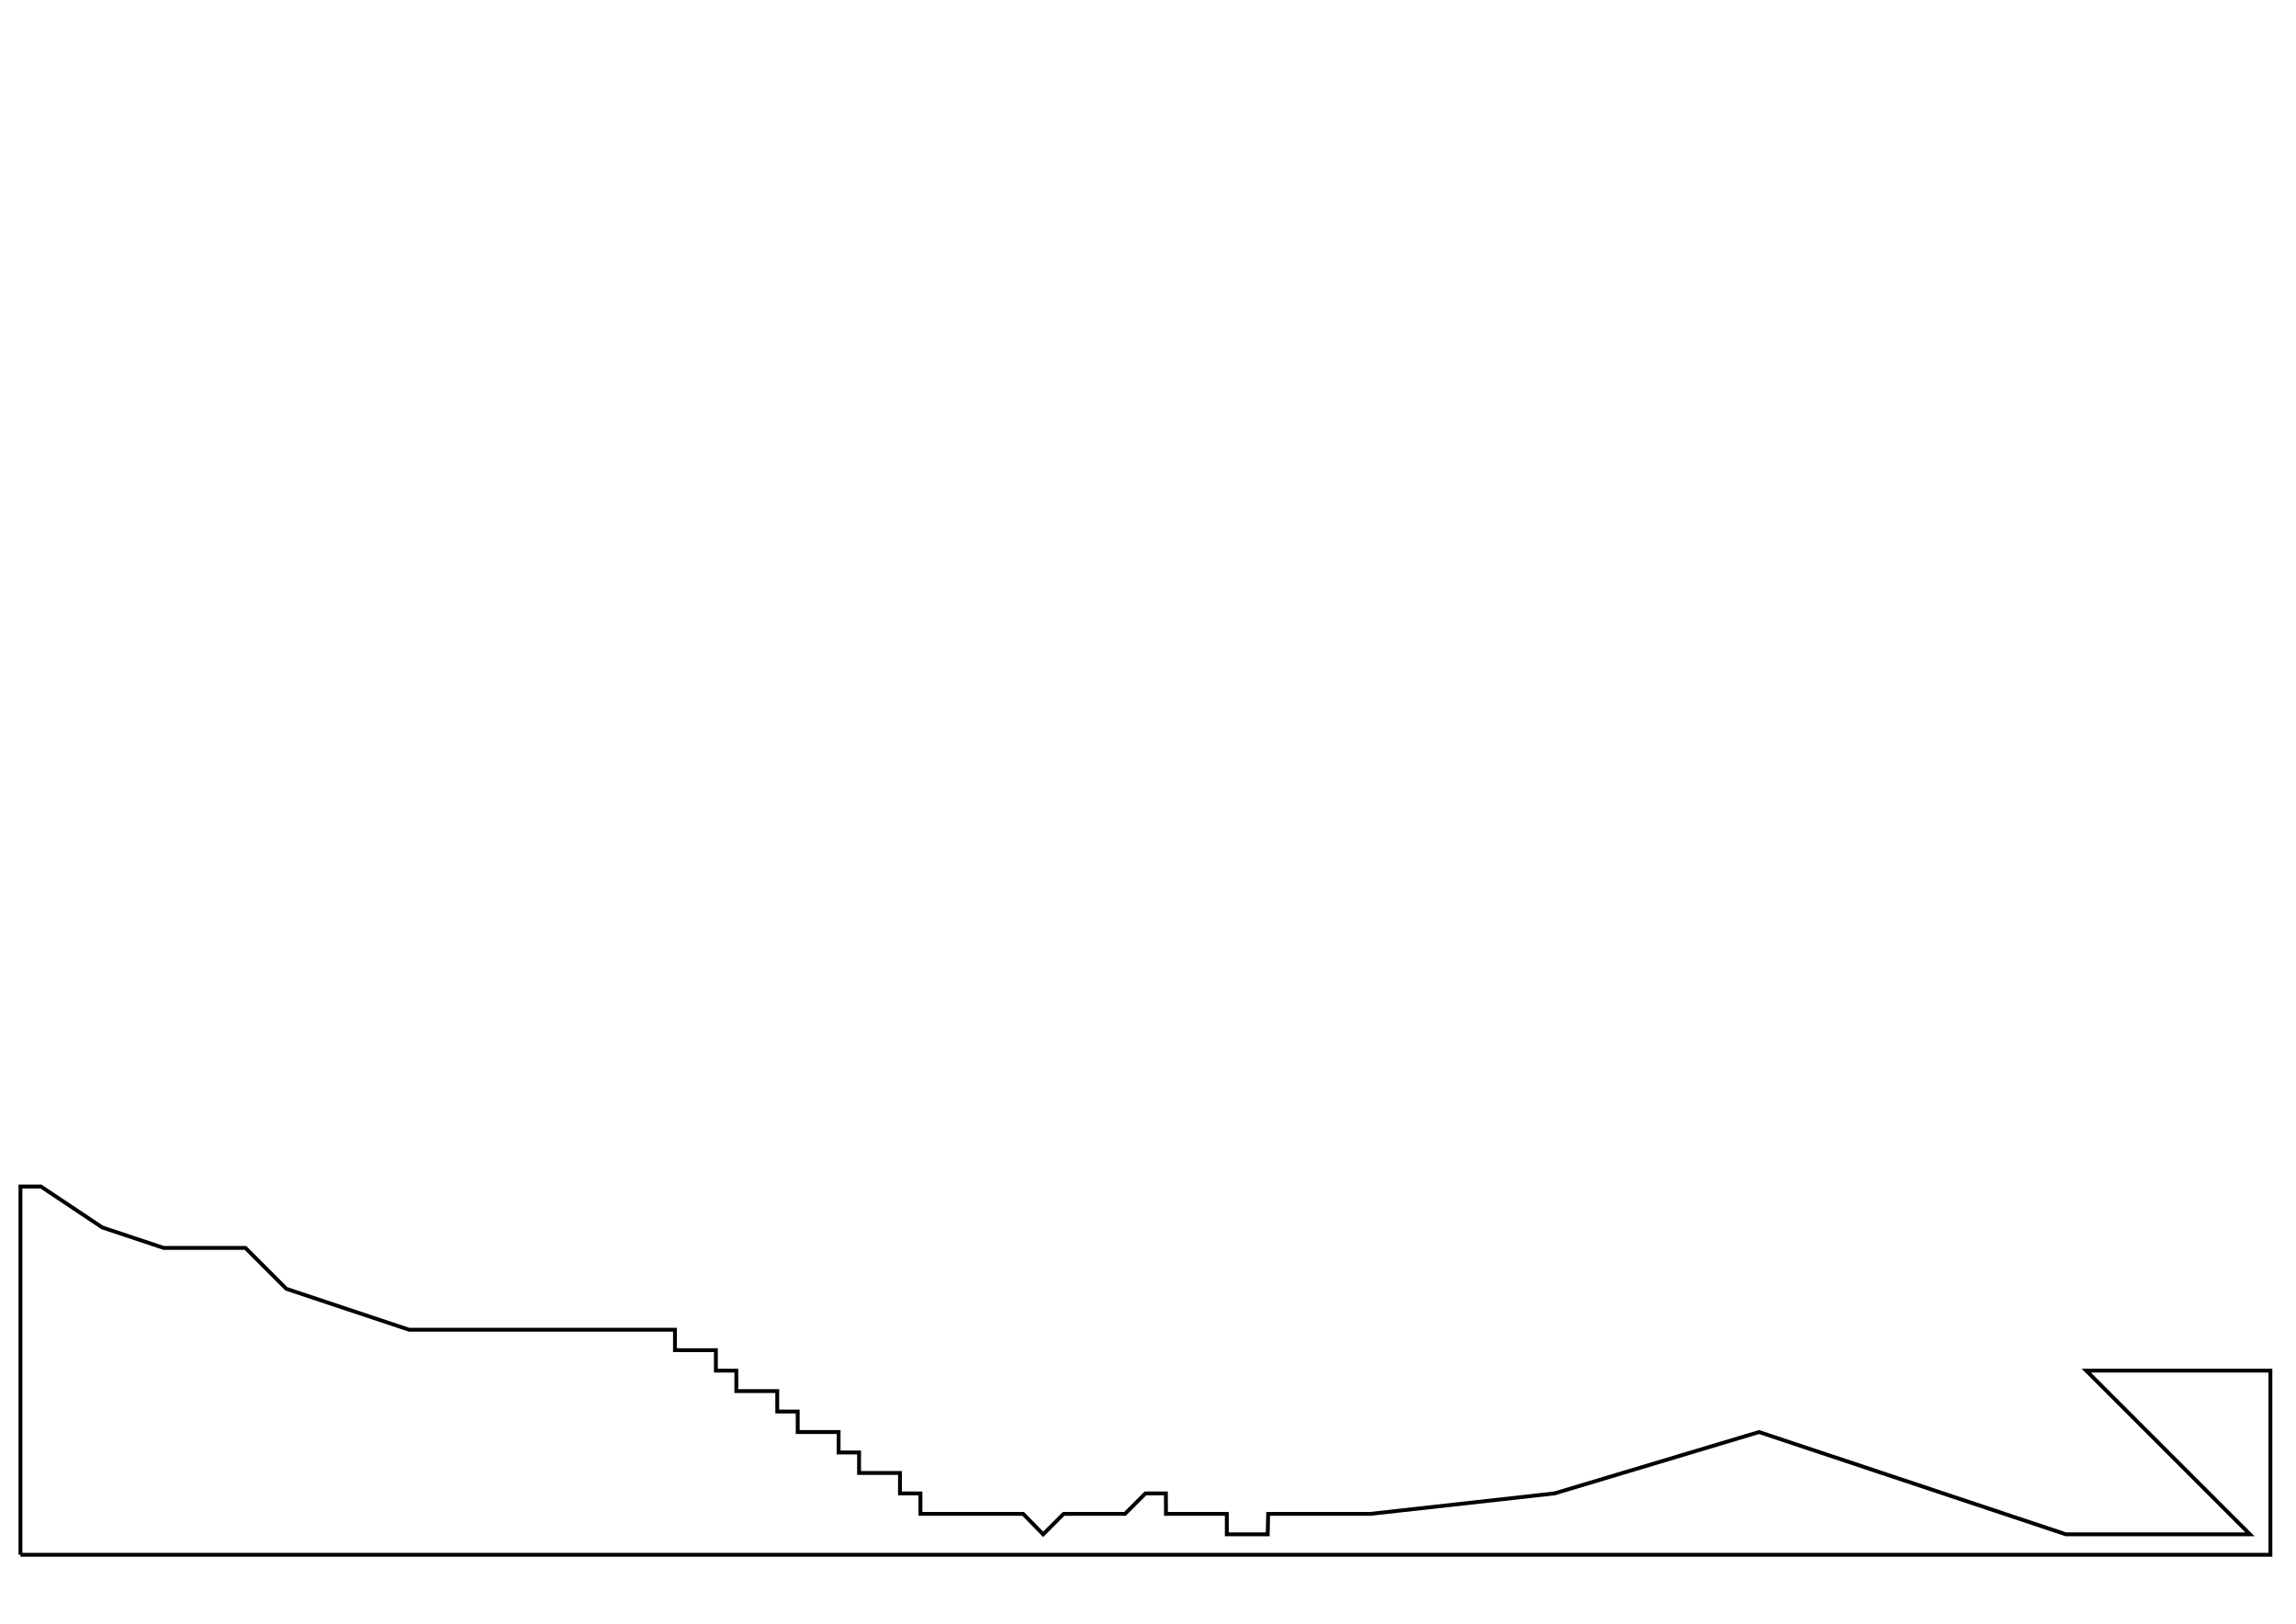
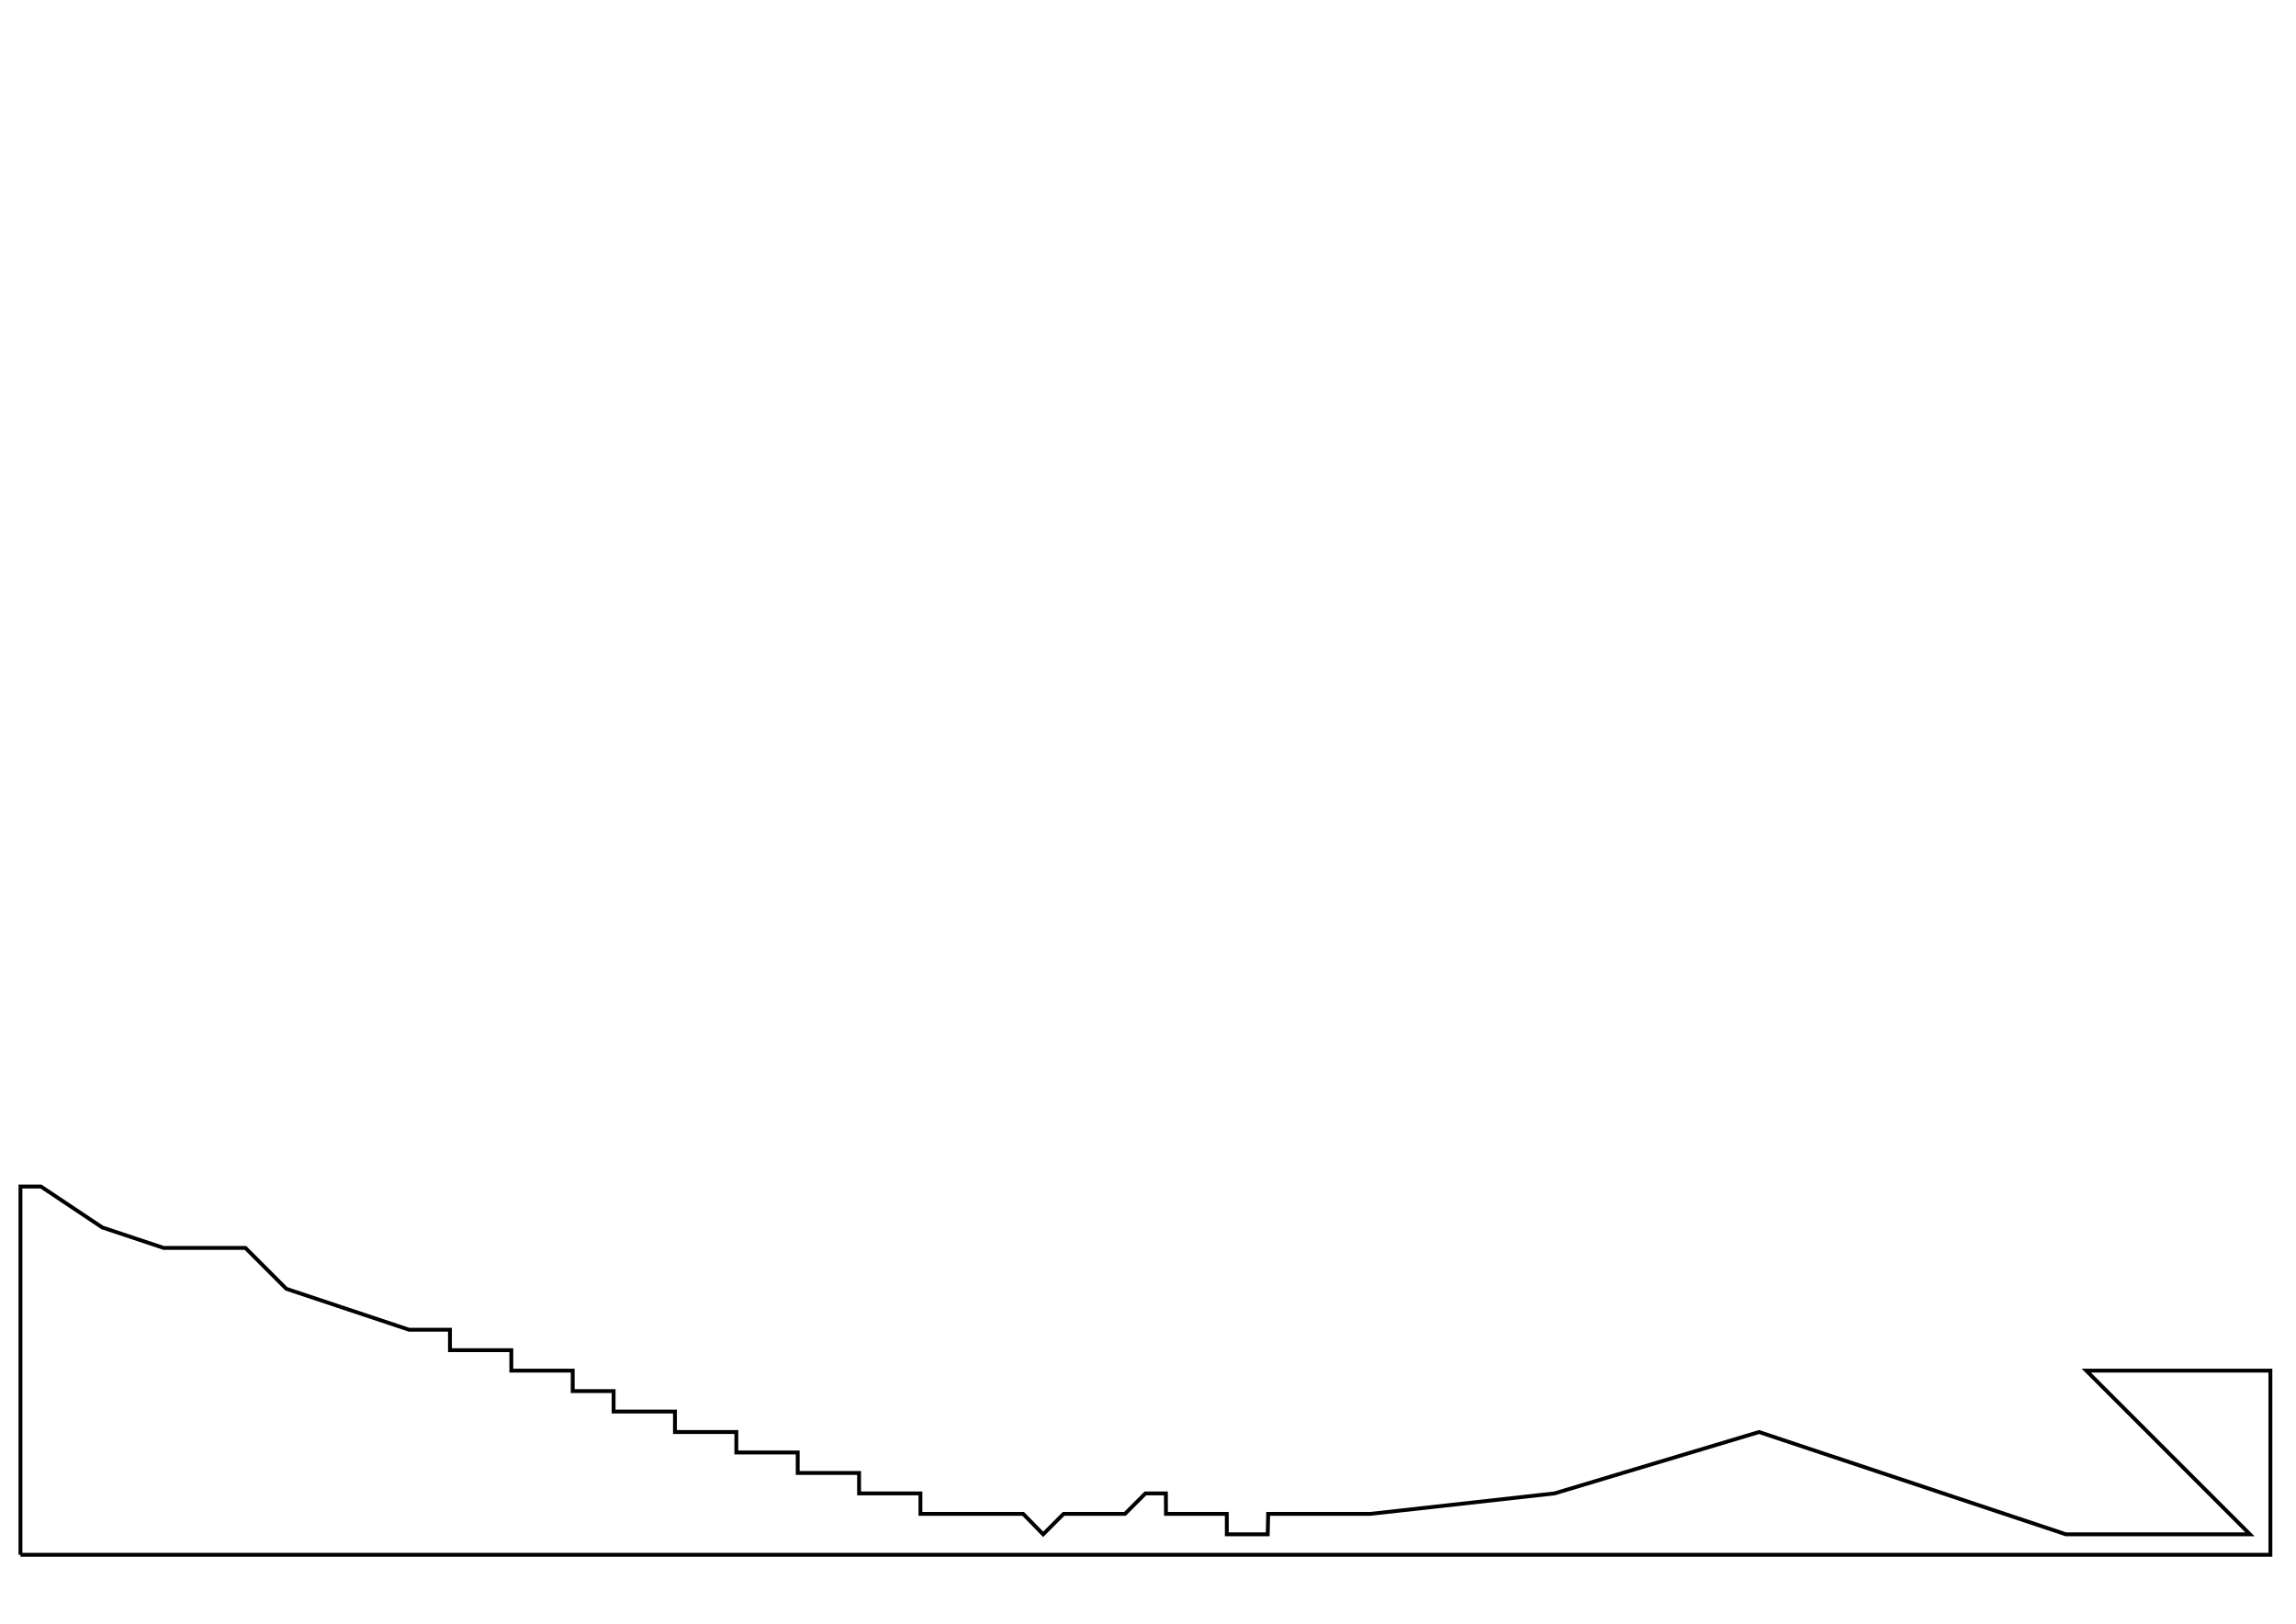
<svg xmlns="http://www.w3.org/2000/svg" width="297mm" height="210mm" viewBox="0 0 297 210" version="1.1" id="svg1">
  <defs id="defs1" />
  <g id="layer1">
-     <path style="fill:none;stroke:#000000;stroke-width:0.5;stroke-opacity:1" d="M 2.646,201.083 H 293.688 l 0,-23.812 h -23.812 l 21.167,21.167 h -23.812 l -39.688,-13.229 -26.458,7.938 -23.812,2.646 h -13.229 l -0.058,2.646 h -5.292 v -2.646 l -7.869,-1e-5 -0.011,-2.646 h -2.646 l -2.646,2.646 h -7.938 l -2.646,2.646 -2.589,-2.646 h -13.286 v -2.646 h -2.646 v -2.646 l -5.292,1e-5 v -2.646 h -2.646 v -2.646 l -5.292,-1e-5 v -2.646 h -2.646 v -2.646 h -5.292 v -2.646 H 92.604 V 174.625 h -5.292 v -2.646 l -34.396,1e-5 -7.938,-2.646 -7.938,-2.646 -5.292,-5.292 H 21.167 L 13.229,158.75 5.292,153.458 H 2.646 l -10e-8,47.625" id="path1" />
+     <path style="fill:none;stroke:#000000;stroke-width:0.5;stroke-opacity:1" d="M 2.646,201.083 H 293.688 v -23.812 h -23.812 l 21.167,21.167 h -23.812 l -39.688,-13.229 -26.458,7.938 -23.812,2.646 h -13.229 l -0.058,2.646 h -5.292 v -2.646 l -7.869,-1e-5 -0.011,-2.646 h -2.646 l -2.646,2.646 h -7.938 l -2.646,2.646 -2.589,-2.646 h -13.286 v -2.646 l -7.938,0 v -2.646 l -7.938,1e-5 v -2.646 l -7.938,0 v -2.646 l -7.938,-1e-5 v -2.646 l -7.938,0 v -2.646 h -5.292 v -2.646 l -7.938,0 V 174.625 l -7.938,0 v -2.646 l -5.291,1e-5 -7.938,-2.646 -7.938,-2.646 -5.292,-5.292 H 21.167 L 13.229,158.75 5.292,153.458 H 2.646 l -10e-8,47.625" id="path1" />
  </g>
</svg>
